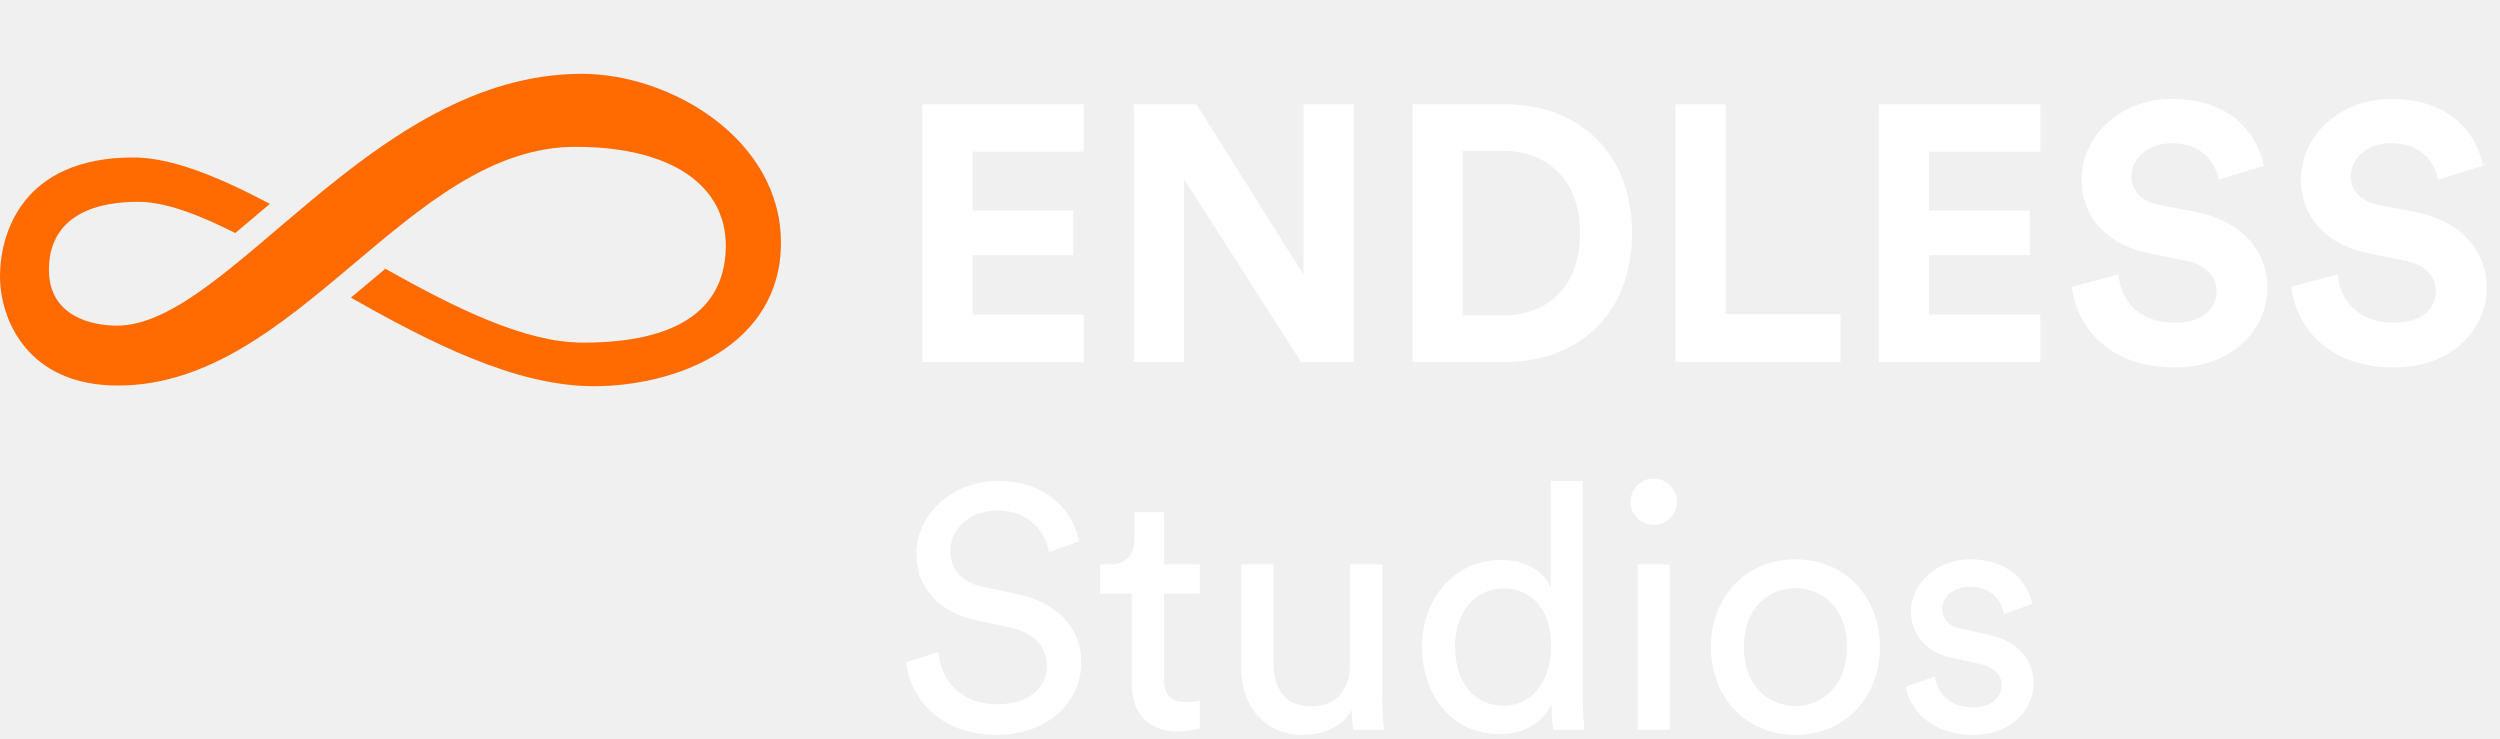
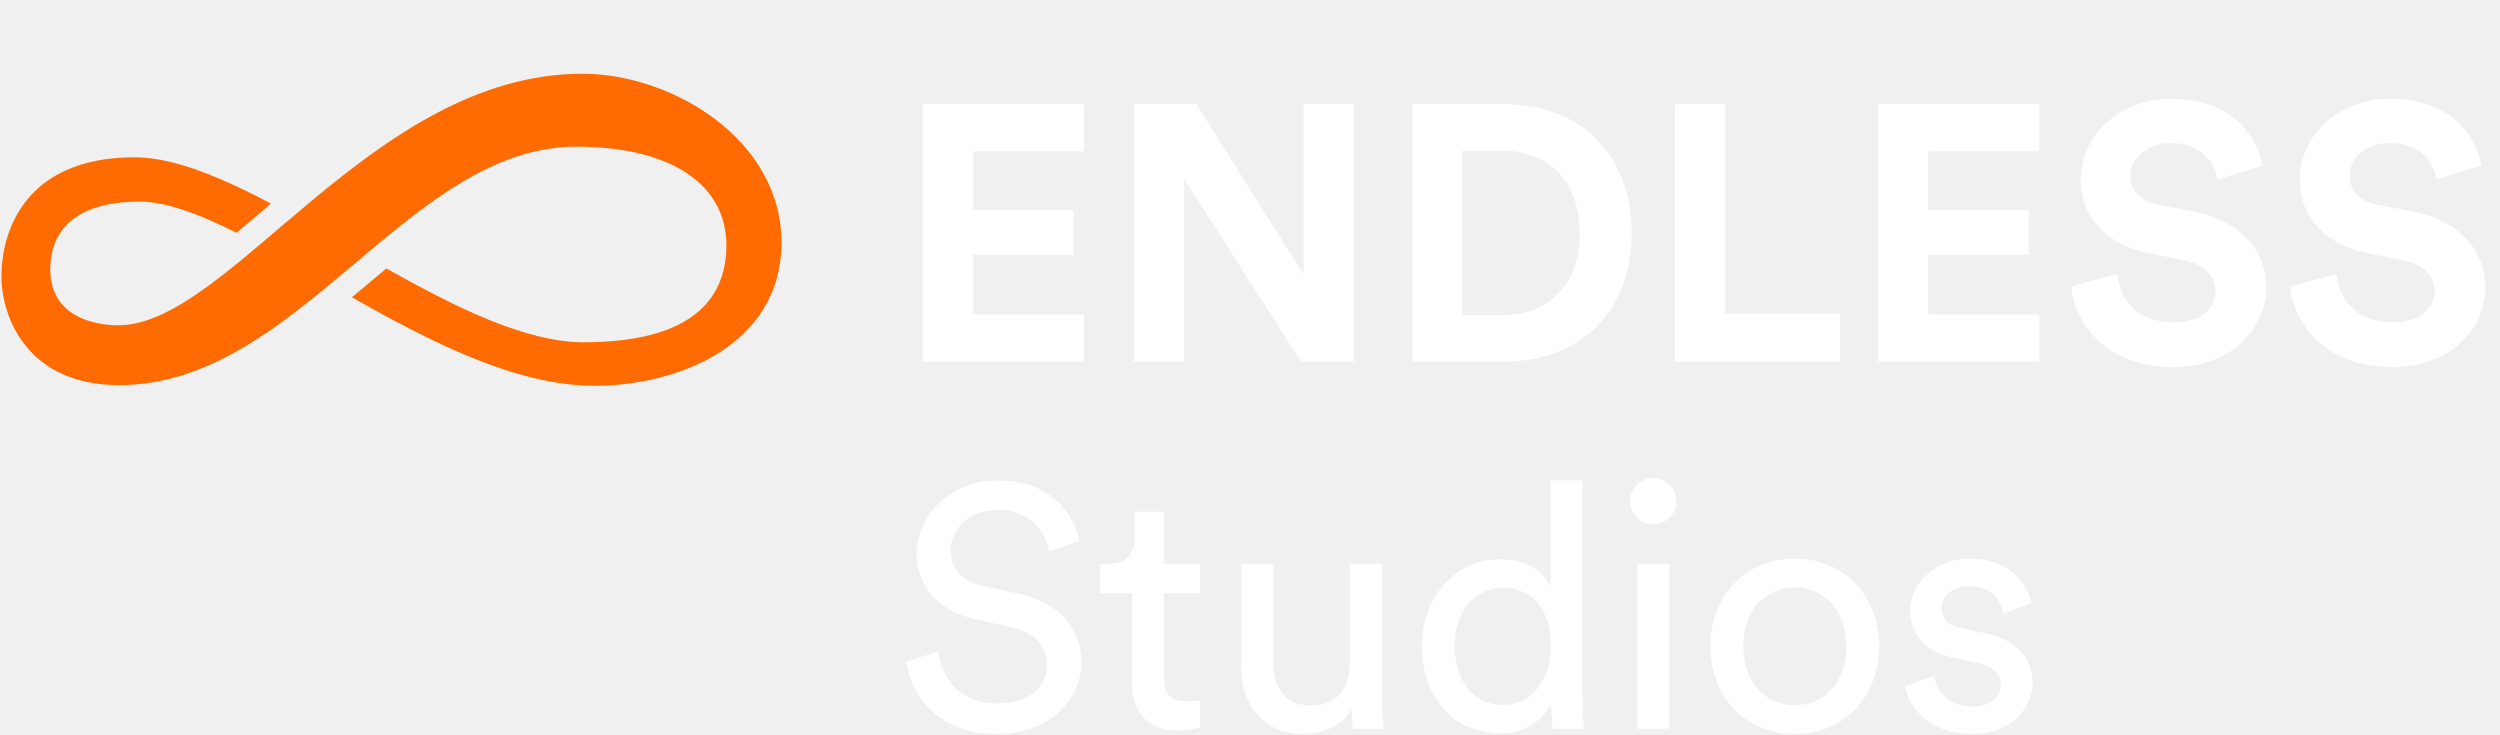
- <svg xmlns="http://www.w3.org/2000/svg" width="193" height="57" viewBox="0 0 193 57" fill="none">
-   <path d="M191.696 12.797L188.217 13.863C188.02 12.768 187.122 11.057 184.597 11.057C182.717 11.057 181.483 12.264 181.483 13.582C181.483 14.676 182.184 15.546 183.643 15.827L186.421 16.36C190.04 17.061 191.976 19.418 191.976 22.224C191.976 25.282 189.423 28.368 184.794 28.368C179.519 28.368 177.19 24.973 176.882 22.14L180.473 21.186C180.641 23.149 182.016 24.917 184.822 24.917C186.898 24.917 188.048 23.879 188.048 22.476C188.048 21.326 187.178 20.428 185.635 20.119L182.858 19.558C179.687 18.913 177.639 16.865 177.639 13.863C177.639 10.328 180.81 7.634 184.569 7.634C189.395 7.634 191.247 10.552 191.696 12.797Z" fill="white" />
-   <path d="M174.763 12.797L171.284 13.863C171.087 12.768 170.19 11.057 167.665 11.057C165.785 11.057 164.55 12.264 164.55 13.582C164.55 14.676 165.252 15.546 166.711 15.827L169.488 16.36C173.108 17.061 175.043 19.418 175.043 22.224C175.043 25.282 172.49 28.368 167.861 28.368C162.586 28.368 160.258 24.973 159.949 22.14L163.54 21.186C163.708 23.149 165.083 24.917 167.889 24.917C169.965 24.917 171.115 23.879 171.115 22.476C171.115 21.326 170.246 20.428 168.703 20.119L165.925 19.558C162.755 18.913 160.706 16.865 160.706 13.863C160.706 10.328 163.877 7.634 167.636 7.634C172.462 7.634 174.314 10.552 174.763 12.797Z" fill="white" />
-   <path d="M157.507 27.947H145.05V8.055H157.507V11.702H148.922V16.247H156.693V19.698H148.922V24.3H157.507V27.947Z" fill="white" />
-   <path d="M142.088 27.947H129.35V8.055H133.222V24.244H142.088V27.947Z" fill="white" />
-   <path d="M112.919 24.356H116.005C119.26 24.356 121.981 22.336 121.981 18.015C121.981 13.694 119.288 11.646 116.033 11.646H112.919V24.356ZM116.146 27.947H109.047V8.055H116.174C121.841 8.055 125.994 11.73 125.994 18.015C125.994 24.3 121.813 27.947 116.146 27.947Z" fill="white" />
-   <path d="M104.513 27.947H100.445L91.411 13.835V27.947H87.539V8.055H92.365L100.641 21.213V8.055H104.513V27.947Z" fill="white" />
-   <path d="M83.666 27.947H71.209V8.055H83.666V11.702H75.081V16.247H82.853V19.698H75.081V24.3H83.666V27.947Z" fill="white" />
-   <g clip-path="url(#clip0_2723_105)">
-     <path d="M44.434 11.335C51.93 11.335 56.031 14.39 56.031 18.951C56.031 23.513 52.824 26.452 45.004 26.452C40.528 26.452 35.153 23.78 29.749 20.747L27.14 22.935L27.09 22.977C33.195 26.44 39.791 29.815 45.837 29.815C52.244 29.815 60.289 26.698 60.289 18.734C60.289 10.771 51.81 5.699 44.906 5.699C28.643 5.699 17.637 25.14 9.025 25.14C7.213 25.14 3.777 24.489 3.777 20.833C3.777 17.177 6.564 15.579 10.654 15.579C12.752 15.579 15.311 16.553 18.166 17.991L20.837 15.736C16.935 13.682 13.295 12.156 10.291 12.156C1.64 12.156 0 18.119 0 21.34C0 24.561 2.038 29.764 9.097 29.764C22.997 29.764 31.416 11.334 44.434 11.334V11.335Z" fill="#FF6B00" />
+ <svg xmlns="http://www.w3.org/2000/svg" width="194" height="57" viewBox="0 0 1761 518" fill="none">
+   <path d="M1749.1 116.76L1717.35 126.488C1715.56 116.504 1707.37 100.888 1684.33 100.888C1667.18 100.888 1655.91 111.896 1655.91 123.928C1655.91 133.912 1662.31 141.848 1675.63 144.408L1700.97 149.272C1733.99 155.672 1751.66 177.176 1751.66 202.776C1751.66 230.68 1728.36 258.84 1686.12 258.84C1637.99 258.84 1616.75 227.864 1613.93 202.008L1646.7 193.304C1648.23 211.224 1660.78 227.352 1686.38 227.352C1705.32 227.352 1715.82 217.88 1715.82 205.08C1715.82 194.584 1707.88 186.392 1693.8 183.576L1668.46 178.456C1639.53 172.568 1620.84 153.88 1620.84 126.488C1620.84 94.232 1649.77 69.656 1684.07 69.656C1728.11 69.656 1745 96.28 1749.1 116.76Z" fill="white" />
+   <path d="M1594.6 116.76L1562.85 126.488C1561.06 116.504 1552.87 100.888 1529.83 100.888C1512.68 100.888 1501.41 111.896 1501.41 123.928C1501.41 133.912 1507.81 141.848 1521.13 144.408L1546.47 149.272C1579.49 155.672 1597.16 177.176 1597.16 202.776C1597.16 230.68 1573.86 258.84 1531.62 258.84C1483.49 258.84 1462.25 227.864 1459.43 202.008L1492.2 193.304C1493.73 211.224 1506.28 227.352 1531.88 227.352C1550.82 227.352 1561.32 217.88 1561.32 205.08C1561.32 194.584 1553.38 186.392 1539.3 183.576L1513.96 178.456C1485.03 172.568 1466.34 153.88 1466.34 126.488C1466.34 94.232 1495.27 69.656 1529.57 69.656C1573.61 69.656 1590.5 96.28 1594.6 116.76Z" fill="white" />
+   <path d="M1437.15 255H1323.49V73.496H1437.15V106.776H1358.81V148.248H1429.73V179.736H1358.81V221.72H1437.15V255Z" fill="white" />
+   <path d="M1296.46 255H1180.24V73.496H1215.56V221.208H1296.46V255Z" fill="white" />
+   <path d="M1030.31 222.232H1058.47C1088.17 222.232 1113 203.8 1113 164.376C1113 124.952 1088.43 106.264 1058.73 106.264H1030.31V222.232ZM1059.75 255H994.986V73.496H1060.01C1111.72 73.496 1149.61 107.032 1149.61 164.376C1149.61 221.72 1111.47 255 1059.75 255Z" fill="white" />
+   <path d="M953.616 255H916.496L834.064 126.232V255H798.736V73.496H842.768L918.288 193.56V73.496H953.616V255Z" fill="white" />
+   <path d="M763.4 255H649.736V73.496H763.4V106.776H685.064V148.248H755.976V179.736H685.064V221.72H763.4V255Z" fill="white" />
+   <g clip-path="url(#clip0_1_27)">
+     <path d="M405.43 103.43C473.83 103.43 511.25 131.3 511.25 172.92C511.25 214.54 481.98 241.36 410.63 241.36C369.79 241.36 320.75 216.98 271.44 189.3L247.63 209.27L247.18 209.65C302.88 241.25 363.07 272.04 418.23 272.04C476.69 272.04 550.1 243.6 550.1 170.94C550.1 98.28 472.73 52 409.74 52C261.35 52 160.93 229.39 82.35 229.39C65.81 229.39 34.46 223.45 34.46 190.09C34.46 156.73 59.89 142.15 97.21 142.15C116.35 142.15 139.7 151.04 165.75 164.16L190.12 143.58C154.52 124.84 121.31 110.92 93.9 110.92C14.96 110.92 0 165.32 0 194.71C0 224.1 18.6 271.58 83 271.58C209.83 271.58 286.65 103.42 405.43 103.42V103.43Z" fill="#FF6B00" />
  </g>
-   <path d="M147.127 53.017L149.381 52.222C149.54 53.548 150.548 54.609 152.352 54.609C153.757 54.609 154.527 53.813 154.527 52.911C154.527 52.116 153.943 51.506 152.882 51.267L150.707 50.789C148.718 50.365 147.525 49.013 147.525 47.209C147.525 45.034 149.567 43.178 152.06 43.178C155.561 43.178 156.648 45.459 156.914 46.599L154.712 47.421C154.606 46.758 154.076 45.299 152.06 45.299C150.787 45.299 149.938 46.122 149.938 46.997C149.938 47.766 150.416 48.323 151.397 48.535L153.466 48.986C155.773 49.49 156.993 50.896 156.993 52.779C156.993 54.582 155.481 56.731 152.325 56.731C148.824 56.731 147.339 54.476 147.127 53.017Z" fill="white" />
-   <path d="M138.606 54.503C140.728 54.503 142.584 52.911 142.584 49.941C142.584 46.997 140.728 45.406 138.606 45.406C136.484 45.406 134.628 46.997 134.628 49.941C134.628 52.911 136.484 54.503 138.606 54.503ZM138.606 43.178C142.425 43.178 145.131 46.069 145.131 49.941C145.131 53.84 142.425 56.731 138.606 56.731C134.787 56.731 132.082 53.84 132.082 49.941C132.082 46.069 134.787 43.178 138.606 43.178Z" fill="white" />
-   <path d="M128.901 56.333H126.434V43.575H128.901V56.333ZM125.877 38.748C125.877 37.74 126.673 36.945 127.654 36.945C128.662 36.945 129.458 37.74 129.458 38.748C129.458 39.73 128.662 40.525 127.654 40.525C126.673 40.525 125.877 39.73 125.877 38.748Z" fill="white" />
-   <path d="M112.327 49.914C112.327 52.54 113.68 54.476 116.067 54.476C118.348 54.476 119.753 52.487 119.753 49.861C119.753 47.236 118.374 45.432 116.093 45.432C113.812 45.432 112.327 47.289 112.327 49.914ZM119.78 54.609V54.397C119.17 55.617 117.817 56.678 115.828 56.678C112.088 56.678 109.781 53.707 109.781 49.914C109.781 46.307 112.221 43.231 115.828 43.231C118.082 43.231 119.303 44.345 119.727 45.379V37.13H122.193V53.972C122.193 55.192 122.3 56.12 122.326 56.333H119.913C119.859 56.041 119.78 55.378 119.78 54.609Z" fill="white" />
-   <path d="M104.356 54.794C103.667 56.12 102.076 56.731 100.59 56.731C97.62 56.731 95.816 54.503 95.816 51.612V43.575H98.309V51.24C98.309 52.991 99.105 54.529 101.2 54.529C103.216 54.529 104.224 53.203 104.224 51.267V43.575H106.717V53.972C106.717 54.98 106.797 55.882 106.85 56.333H104.463C104.41 56.041 104.356 55.325 104.356 54.794Z" fill="white" />
-   <path d="M89.863 39.544V43.576H92.621V45.83H89.863V52.461C89.863 53.628 90.34 54.211 91.64 54.211C91.958 54.211 92.409 54.158 92.621 54.105V56.227C92.409 56.306 91.772 56.465 90.924 56.465C88.749 56.465 87.37 55.139 87.37 52.832V45.83H84.93V43.576H85.619C86.998 43.576 87.582 42.727 87.582 41.613V39.544H89.863Z" fill="white" />
-   <path d="M83.312 41.798L80.978 42.621C80.765 41.268 79.625 39.411 76.999 39.411C74.877 39.411 73.366 40.791 73.366 42.541C73.366 43.894 74.188 44.928 75.779 45.273L78.591 45.883C81.72 46.572 83.471 48.535 83.471 51.161C83.471 54.078 80.978 56.73 76.973 56.73C72.437 56.73 70.289 53.813 69.944 51.134L72.437 50.339C72.623 52.434 74.108 54.37 76.946 54.37C79.545 54.37 80.819 53.017 80.819 51.373C80.819 50.02 79.89 48.853 78.007 48.456L75.328 47.872C72.65 47.289 70.74 45.538 70.74 42.727C70.74 39.783 73.472 37.13 76.946 37.13C81.19 37.13 82.887 39.756 83.312 41.798Z" fill="white" />
+   <path d="M1342.44 483.75L1363.01 476.49C1364.46 488.59 1373.66 498.27 1390.11 498.27C1402.94 498.27 1409.96 491.01 1409.96 482.782C1409.96 475.522 1404.63 469.956 1394.95 467.778L1375.11 463.422C1356.96 459.55 1346.07 447.208 1346.07 430.752C1346.07 410.908 1364.7 393.968 1387.45 393.968C1419.39 393.968 1429.32 414.78 1431.74 425.186L1411.65 432.688C1410.68 426.638 1405.84 413.328 1387.45 413.328C1375.83 413.328 1368.09 420.83 1368.09 428.816C1368.09 435.834 1372.45 440.916 1381.4 442.852L1400.28 446.966C1421.33 451.564 1432.46 464.39 1432.46 481.572C1432.46 498.028 1418.67 517.63 1389.87 517.63C1357.93 517.63 1344.37 497.06 1342.44 483.75Z" fill="white" />
+   <path d="M1264.69 497.302C1284.05 497.302 1300.99 482.782 1300.99 455.678C1300.99 428.816 1284.05 414.296 1264.69 414.296C1245.33 414.296 1228.39 428.816 1228.39 455.678C1228.39 482.782 1245.33 497.302 1264.69 497.302ZM1264.69 393.968C1299.54 393.968 1324.22 420.346 1324.22 455.678C1324.22 491.252 1299.54 517.63 1264.69 517.63C1229.84 517.63 1205.16 491.252 1205.16 455.678C1205.16 420.346 1229.84 393.968 1264.69 393.968Z" fill="white" />
+   <path d="M1176.14 514H1153.63V397.598H1176.14V514ZM1148.55 353.554C1148.55 344.358 1155.81 337.098 1164.76 337.098C1173.96 337.098 1181.22 344.358 1181.22 353.554C1181.22 362.508 1173.96 369.768 1164.76 369.768C1155.81 369.768 1148.55 362.508 1148.55 353.554Z" fill="white" />
+   <path d="M1024.91 455.436C1024.91 479.394 1037.25 497.06 1059.03 497.06C1079.85 497.06 1092.67 478.91 1092.67 454.952C1092.67 430.994 1080.09 414.538 1059.28 414.538C1038.46 414.538 1024.91 431.478 1024.91 455.436ZM1092.91 498.27V496.334C1087.35 507.466 1075.01 517.146 1056.86 517.146C1022.73 517.146 1001.68 490.042 1001.68 455.436C1001.68 422.524 1023.94 394.452 1056.86 394.452C1077.43 394.452 1088.56 404.616 1092.43 414.054V338.792H1114.94V492.462C1114.94 503.594 1115.9 512.064 1116.15 514H1094.12C1093.64 511.338 1092.91 505.288 1092.91 498.27Z" fill="white" />
+   <path d="M952.186 499.964C945.894 512.064 931.374 517.63 917.822 517.63C890.718 517.63 874.262 497.302 874.262 470.924V397.598H897.01V467.536C897.01 483.508 904.27 497.544 923.388 497.544C941.78 497.544 950.976 485.444 950.976 467.778V397.598H973.724V492.462C973.724 501.658 974.45 509.886 974.934 514H953.154C952.67 511.338 952.186 504.804 952.186 499.964Z" fill="white" />
+   <path d="M819.94 360.814V397.598H845.108V418.168H819.94V478.668C819.94 489.316 824.296 494.64 836.154 494.64C839.058 494.64 843.172 494.156 845.108 493.672V513.032C843.172 513.758 837.364 515.21 829.62 515.21C809.776 515.21 797.192 503.11 797.192 482.056V418.168H774.928V397.598H781.22C793.804 397.598 799.128 389.854 799.128 379.69V360.814H819.94Z" fill="white" />
+   <path d="M760.164 381.384L738.868 388.886C736.932 376.544 726.526 359.604 702.568 359.604C683.208 359.604 669.414 372.188 669.414 388.16C669.414 400.502 676.916 409.94 691.436 413.086L717.088 418.652C745.644 424.944 761.616 442.852 761.616 466.81C761.616 493.43 738.868 517.63 702.326 517.63C660.944 517.63 641.342 491.01 638.196 466.568L660.944 459.308C662.638 478.426 676.19 496.092 702.084 496.092C725.8 496.092 737.416 483.75 737.416 468.746C737.416 456.404 728.946 445.756 711.764 442.126L687.322 436.802C662.88 431.478 645.456 415.506 645.456 389.854C645.456 362.992 670.382 338.792 702.084 338.792C740.804 338.792 756.292 362.75 760.164 381.384Z" fill="white" />
  <defs>
-     <clipPath id="clip0_2723_105">
-       <rect width="60.29" height="24.115" fill="white" transform="translate(0 5.69897)" />
+     <clipPath id="clip0_1_27">
+       <rect width="550.11" height="220.03" fill="white" transform="translate(0 52)" />
    </clipPath>
  </defs>
</svg>
